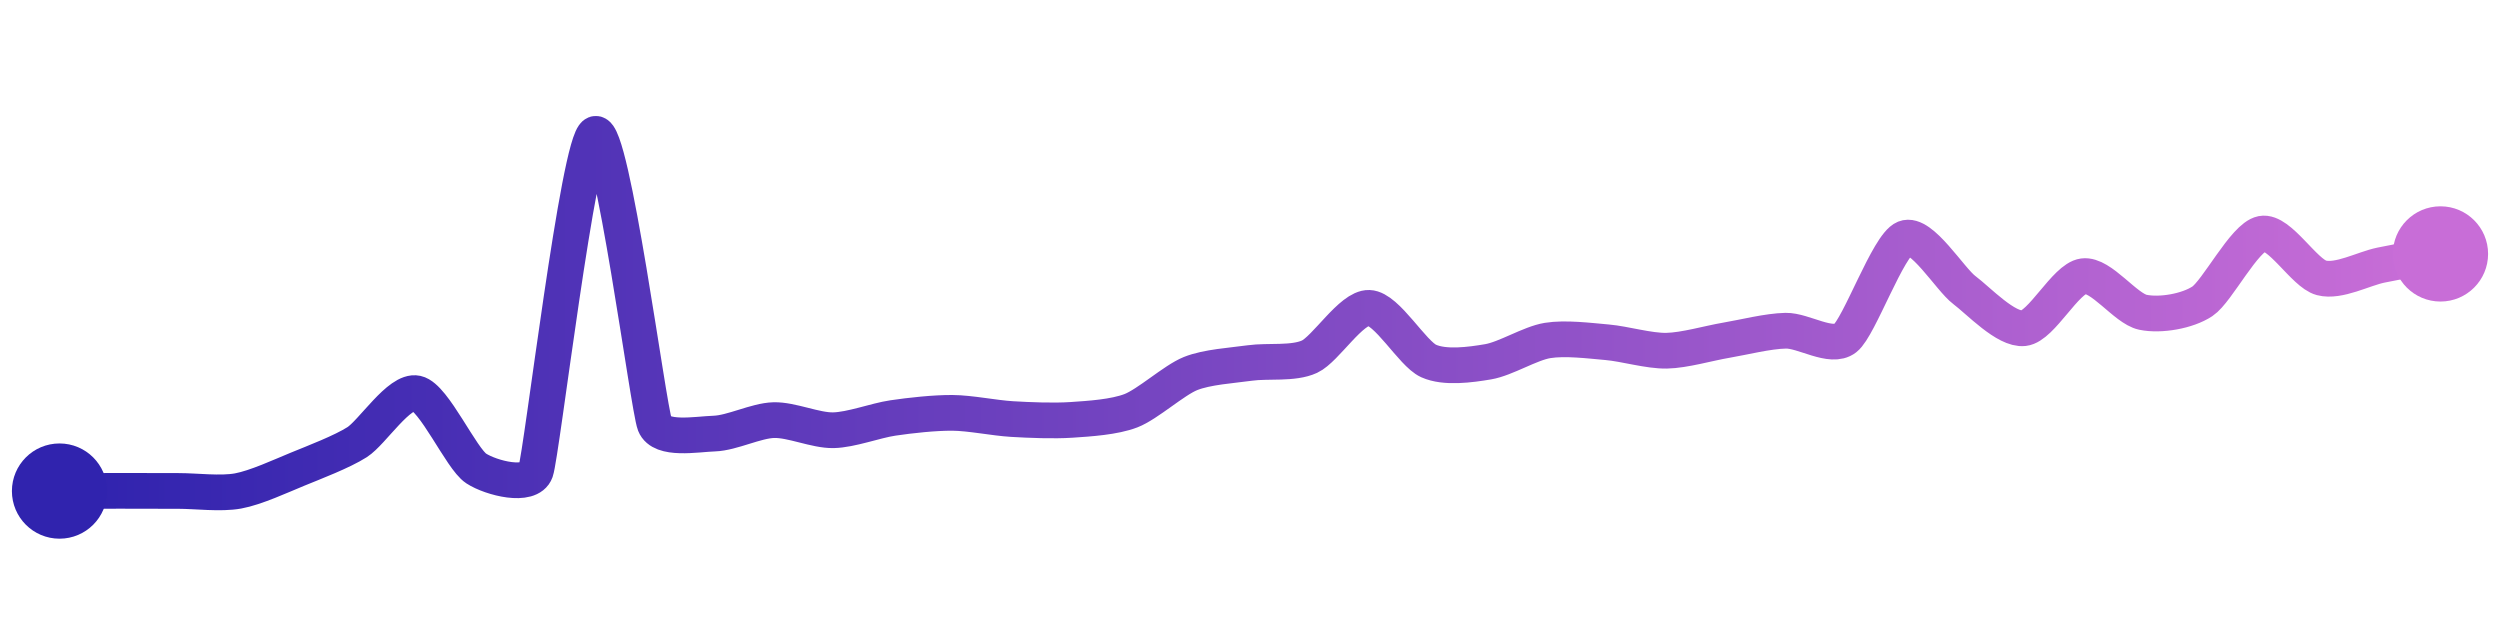
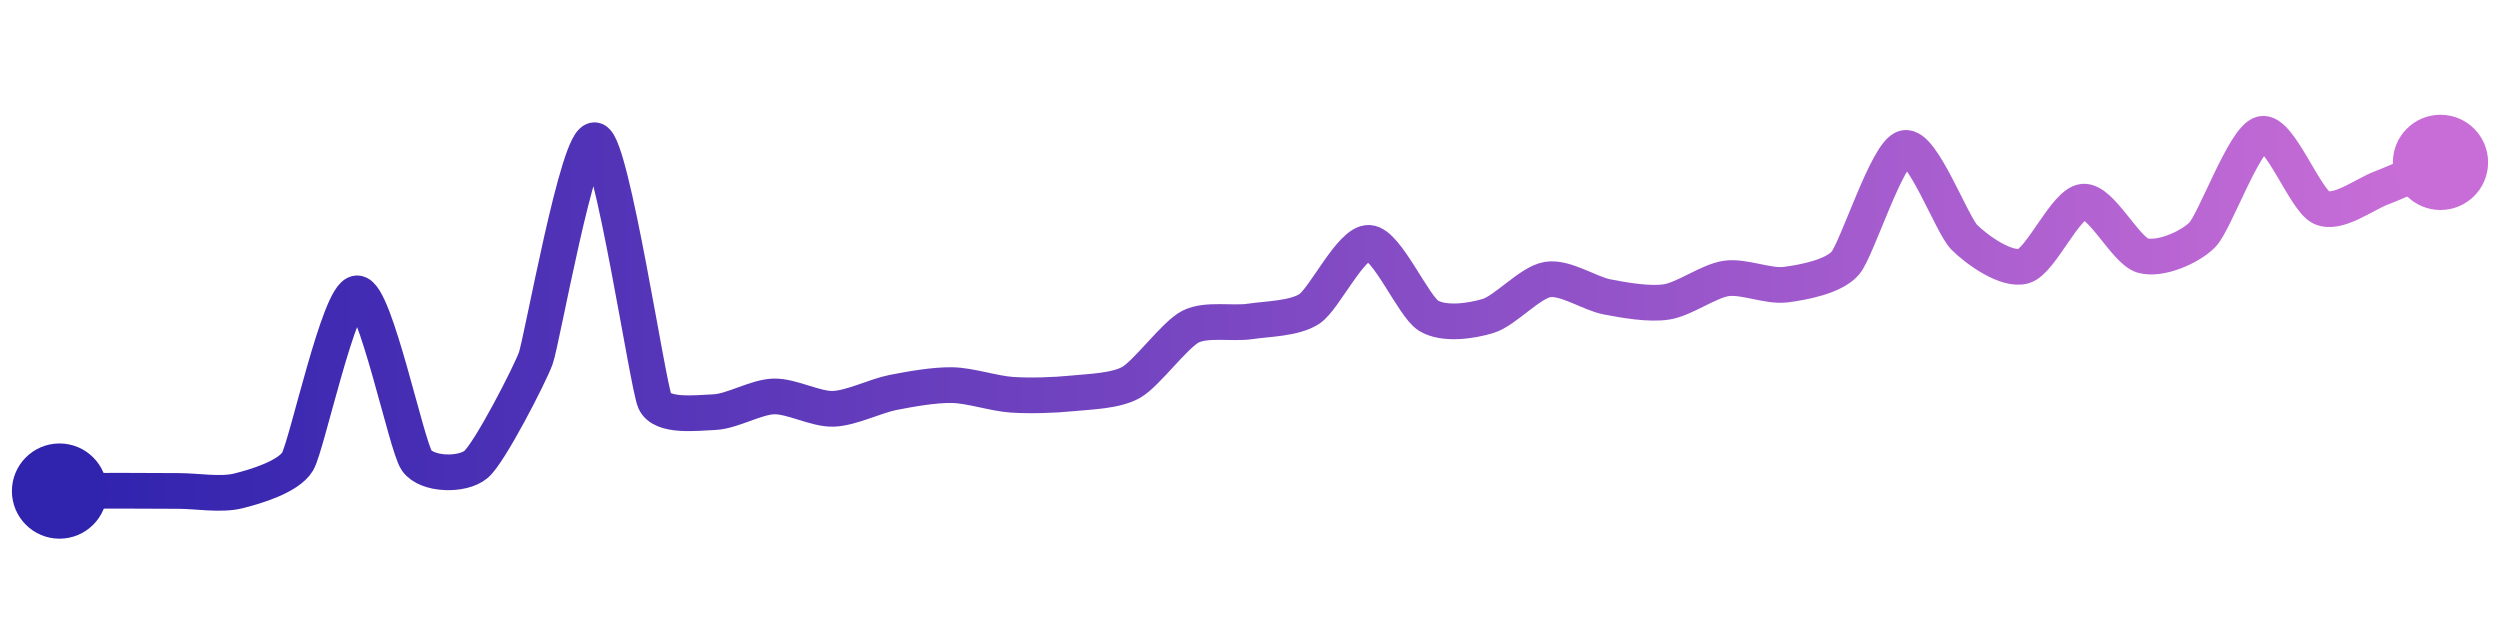
<svg xmlns="http://www.w3.org/2000/svg" width="200" height="50" viewBox="0 0 210 50">
  <defs>
    <linearGradient x1="0%" y1="0%" x2="100%" y2="0%" id="a">
      <stop stop-color="#3023AE" offset="0%" />
      <stop stop-color="#C86DD7" offset="100%" />
    </linearGradient>
  </defs>
-   <path stroke="url(#a)" stroke-width="3" stroke-linejoin="round" stroke-linecap="round" d="M5 40 C 6.5 39.99, 8.5 39.98, 10 39.98 S 13.5 39.99, 15 39.99 S 18.52 40.26, 20 39.99 S 23.61 38.73, 25 38.16 S 28.73 36.7, 30 35.89 S 33.54 31.47, 35 31.79 S 38.74 37.28, 40 38.1 S 44.5 39.74, 45 38.33 S 48.6 10.55, 50 10 S 54.45 33, 55 34.39 S 58.5 35.22, 60 35.17 S 63.5 34.08, 65 34.04 S 68.5 34.92, 70 34.89 S 73.52 34.08, 75 33.86 S 78.5 33.42, 80 33.43 S 83.5 33.86, 85 33.95 S 88.5 34.12, 90 34.02 S 93.6 33.79, 95 33.25 S 98.61 30.69, 100 30.13 S 103.51 29.45, 105 29.24 S 108.64 29.34, 110 28.71 S 113.5 24.56, 115 24.61 S 118.63 28.45, 120 29.07 S 123.52 29.39, 125 29.14 S 128.52 27.59, 130 27.35 S 133.51 27.37, 135 27.5 S 138.5 28.24, 140 28.21 S 143.52 27.58, 145 27.33 S 148.5 26.56, 150 26.53 S 153.82 28.08, 155 27.16 S 158.61 19.32, 160 18.76 S 163.8 22.21, 165 23.11 S 168.51 26.49, 170 26.32 S 173.51 22.15, 175 21.95 S 178.53 24.67, 180 24.98 S 183.75 24.89, 185 24.06 S 188.53 18.67, 190 18.38 S 193.55 21.71, 195 22.09 S 198.53 21.32, 200 21.02 S 203.53 20.36, 205 20.08" fill="none" />
+   <path stroke="url(#a)" stroke-width="3" stroke-linejoin="round" stroke-linecap="round" d="M5 40 C 6.5 39.99, 8.5 39.97, 10 39.97 S 13.5 39.99, 15 39.99 S 18.54 40.35, 20 39.99 S 24.23 38.8, 25 37.52 S 28.5 23.4, 30 23.39 S 34.14 36.2, 35 37.43 S 38.86 38.73, 40 37.75 S 44.48 30.27, 45 28.86 S 48.59 10.03, 50 10.54 S 54.4 31.07, 55 32.44 S 58.5 33.43, 60 33.37 S 63.5 32.09, 65 32.05 S 68.5 33.14, 70 33.09 S 73.53 32.01, 75 31.72 S 78.5 31.07, 80 31.1 S 83.5 31.81, 85 31.91 S 88.51 31.95, 90 31.8 S 93.69 31.61, 95 30.88 S 98.67 26.87, 100 26.19 S 103.52 25.97, 105 25.75 S 108.75 25.52, 110 24.69 S 113.5 19.06, 115 19.15 S 118.72 24.49, 120 25.27 S 123.56 25.73, 125 25.29 S 128.52 22.47, 130 22.23 S 133.53 23.41, 135 23.69 S 138.52 24.34, 140 24.11 S 143.52 22.36, 145 22.14 S 148.51 22.85, 150 22.66 S 154.01 21.99, 155 20.86 S 158.53 11.5, 160 11.18 S 163.94 17.62, 165 18.68 S 168.56 21.53, 170 21.1 S 173.51 15.82, 175 15.69 S 178.55 19.82, 180 20.22 S 183.95 19.54, 185 18.47 S 188.54 10.33, 190 10 S 193.63 15.57, 195 16.19 S 198.6 15.08, 200 14.55 S 203.62 12.98, 205 12.39" fill="none" />
  <circle r="4" cx="5" cy="40" fill="#3023AE" />
-   <circle r="4" cx="205" cy="20.08" fill="#C86DD7" />
+   <circle r="4" cx="205" cy="12.39" fill="#C86DD7" />
</svg>
